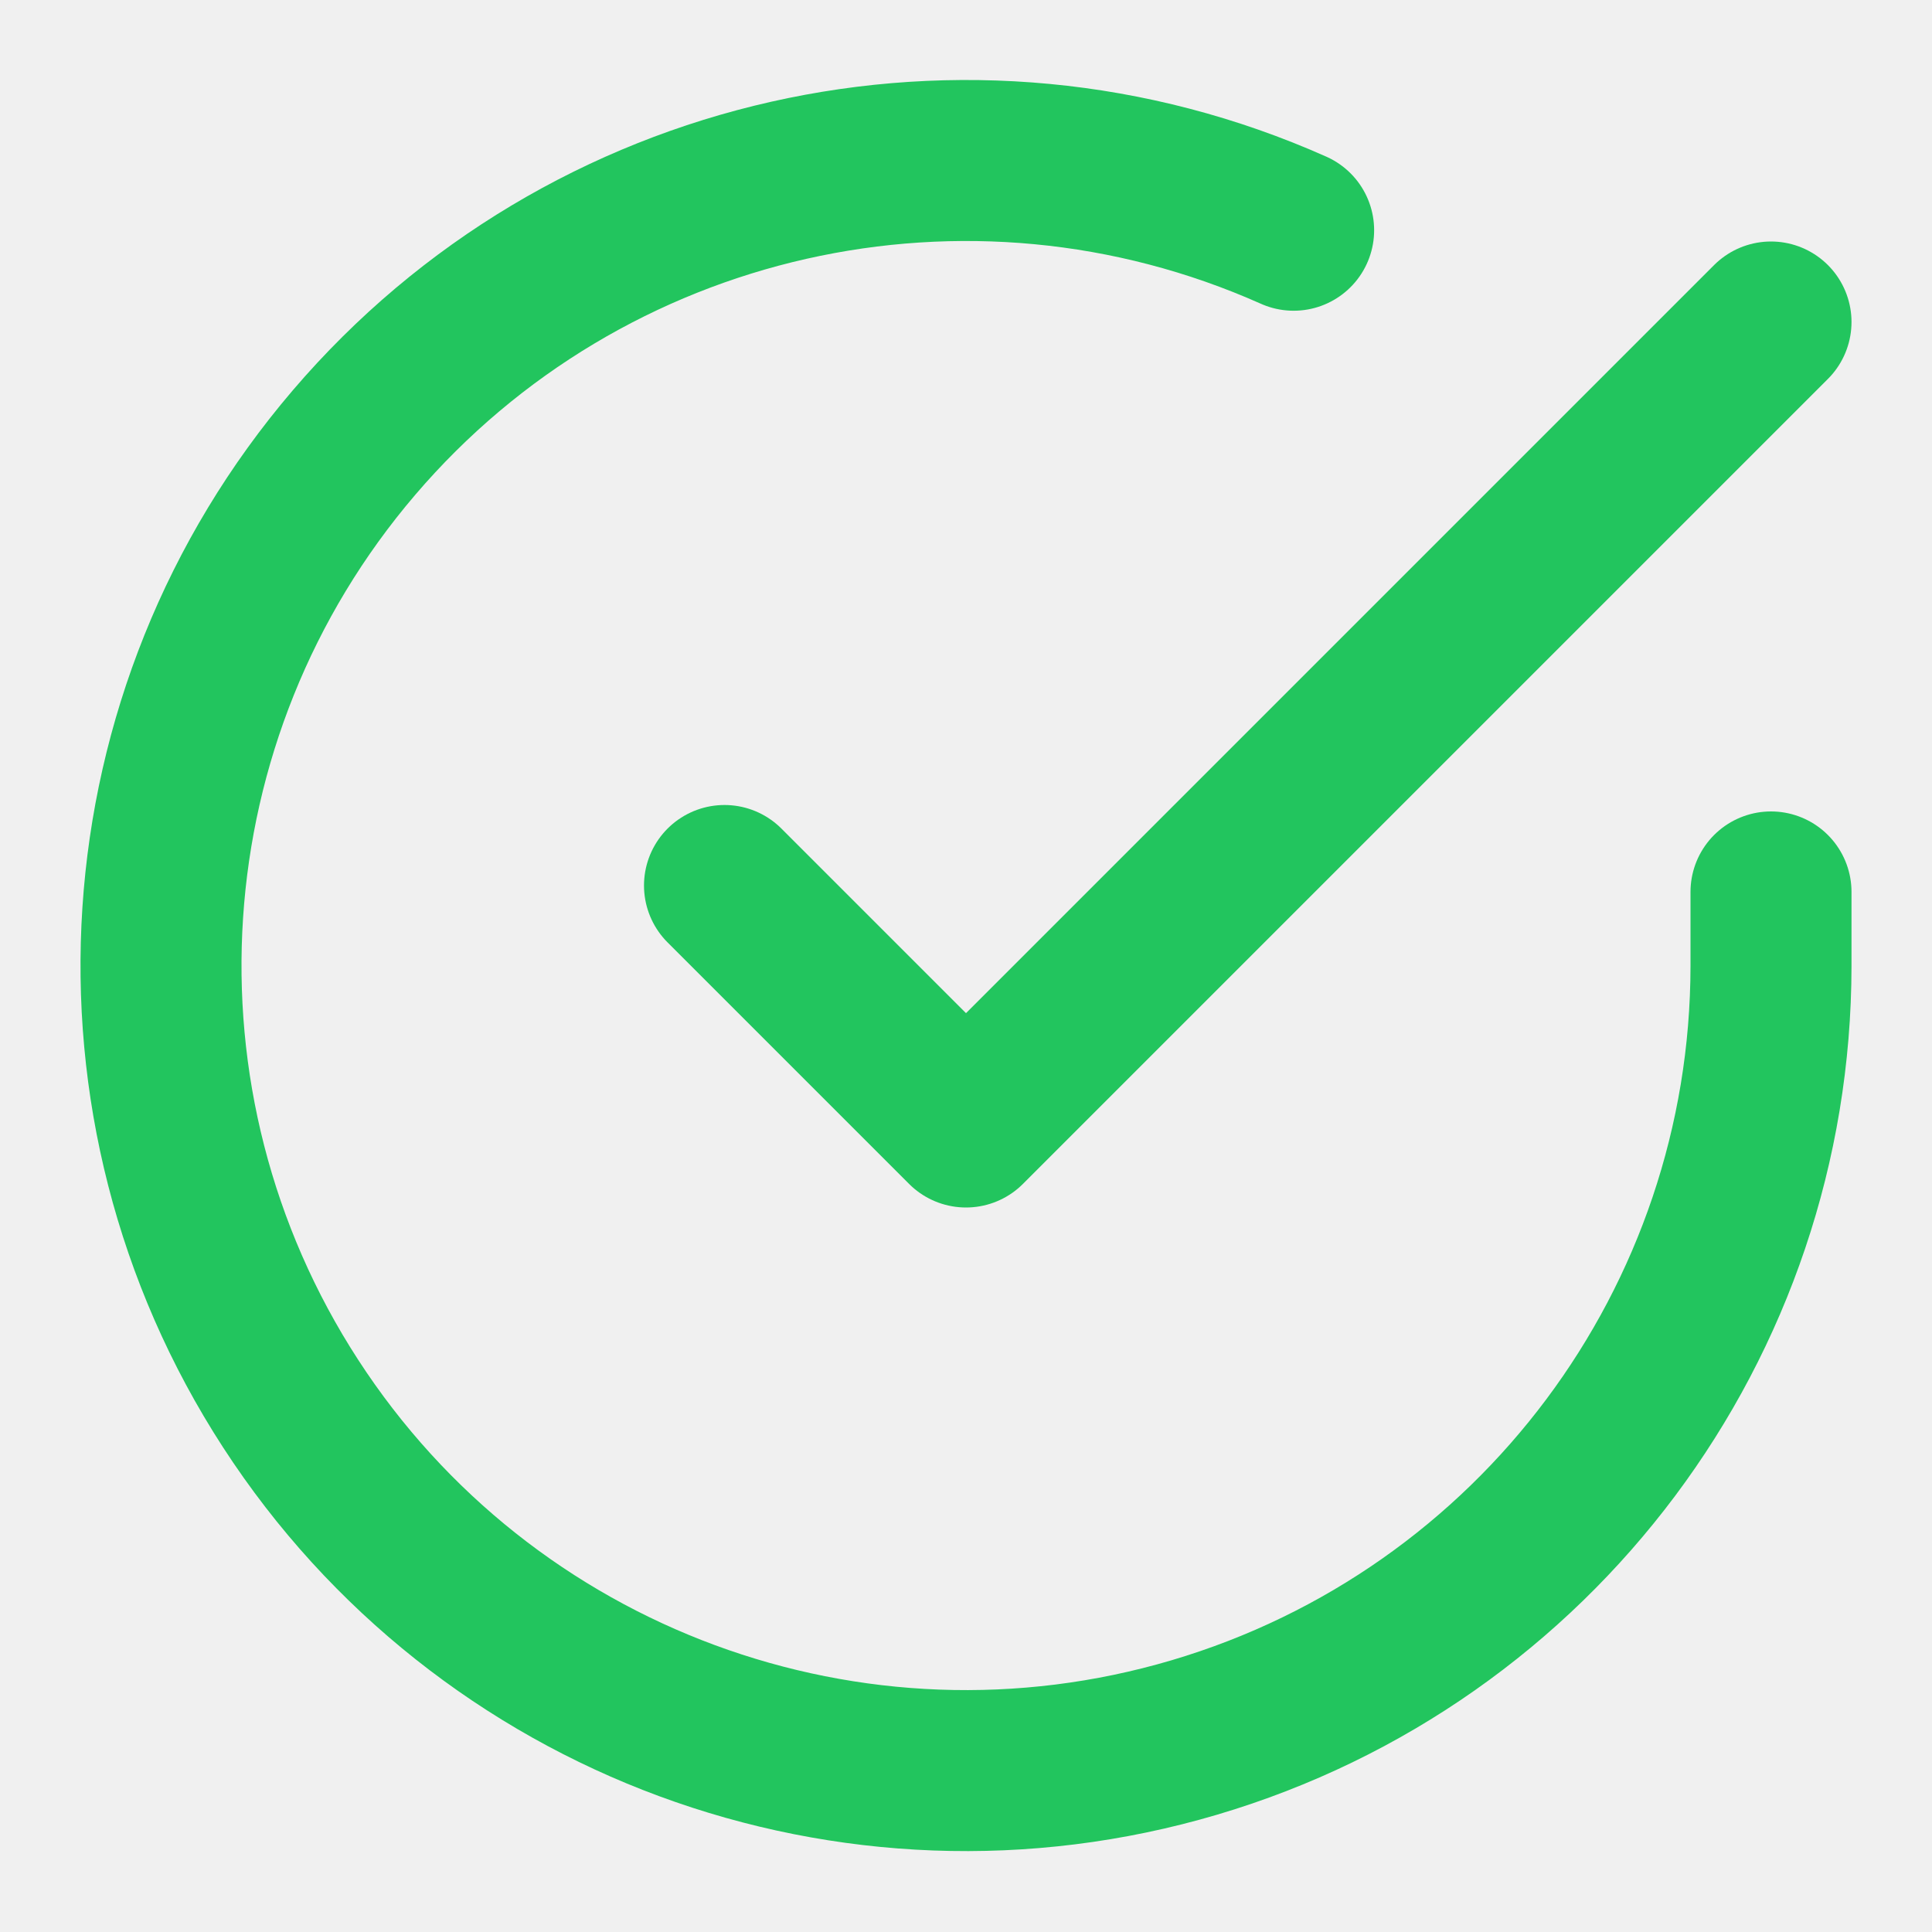
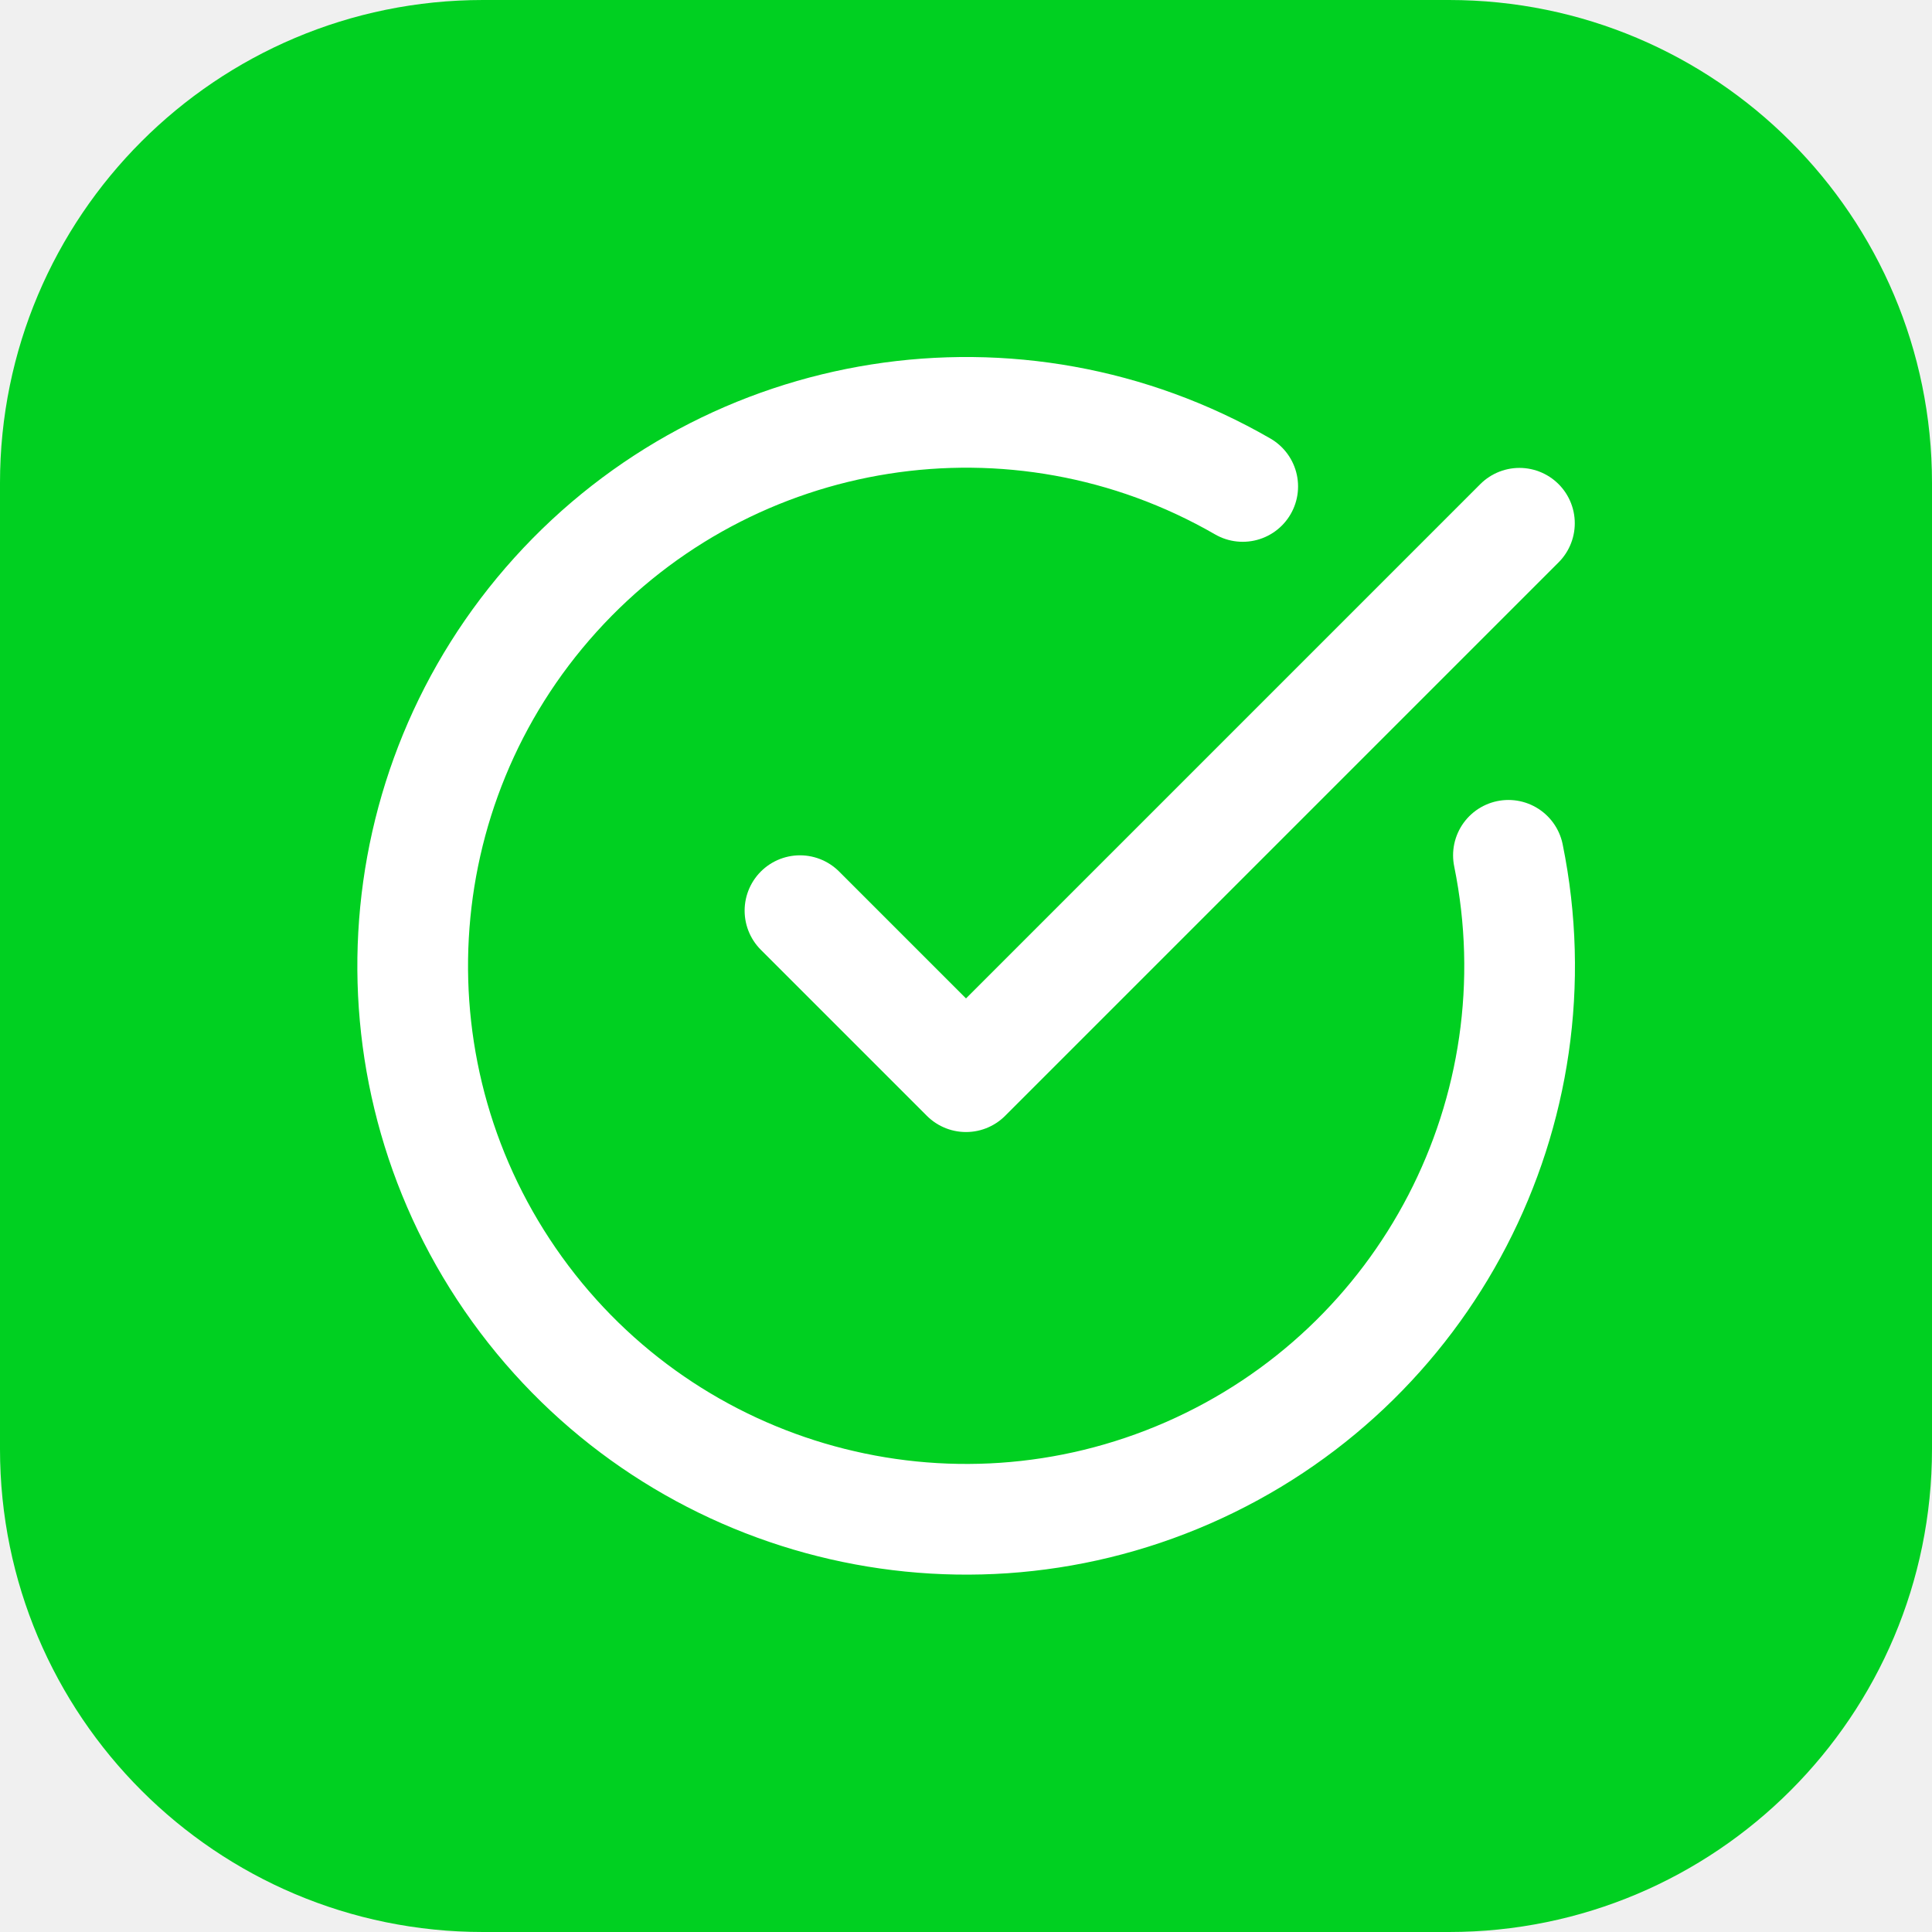
- <svg xmlns="http://www.w3.org/2000/svg" width="24" height="24" viewBox="0 0 24 24" fill="none" stroke="#22c55e" stroke-width="2" stroke-linecap="round" stroke-linejoin="round" class="lucide lucide-circle-check-big">
-   <path d="M22 11.08V12a10 10 0 1 1-5.93-9.14" />
-   <path d="m9 11 3 3L22 4" />
+ <svg xmlns="http://www.w3.org/2000/svg" xmlns:xlink="http://www.w3.org/1999/xlink" width="512" height="512" viewBox="0 0 512 512" fill="none" class="">
+   <rect id="r9" width="512" height="512" x="0" y="0" rx="128" fill="url(#ra)" stroke="#FFFFFF" stroke-width="0" stroke-opacity="100%" paint-order="stroke" />
+   <clipPath id="clip">
+     <use xlink:href="#r9" />
+   </clipPath>
+   <defs>
+     <linearGradient id="ra" gradientUnits="userSpaceOnUse" gradientTransform="rotate(180)" style="transform-origin: center center;">
+       <stop stop-color="#00D021" />
+       <stop offset="1" stop-color="#00D021" />
+     </linearGradient>
+     <radialGradient id="rb" cx="0" cy="0" r="1" gradientUnits="userSpaceOnUse" gradientTransform="translate(256) rotate(90) scale(512)">
+       <stop stop-color="white" />
+       <stop offset="1" stop-color="white" stop-opacity="0" />
+     </radialGradient>
+   </defs>
+   <svg width="352" height="352" viewBox="0 0 24 24" fill="none" stroke="#ffffff" stroke-width="2" stroke-linecap="round" stroke-linejoin="round" class="lucide lucide-circle-check-big" x="80" y="80" alignment-baseline="middle" style="color: rgb(255, 255, 255);">
+     <path d="M21.801 10A10 10 0 1 1 17 3.335" />
+     <path d="m9 11 3 3L22 4" />
+   </svg>
</svg>
